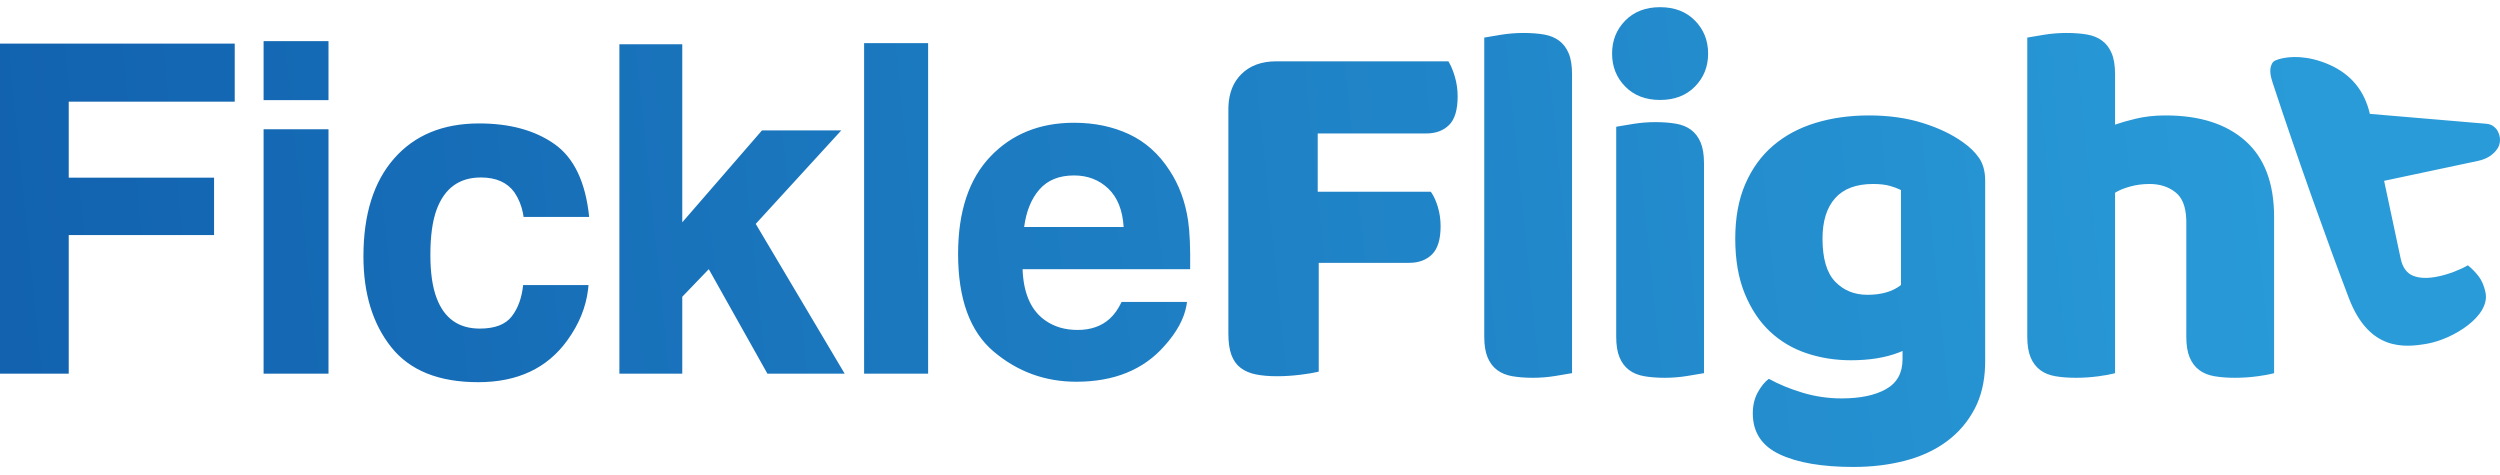
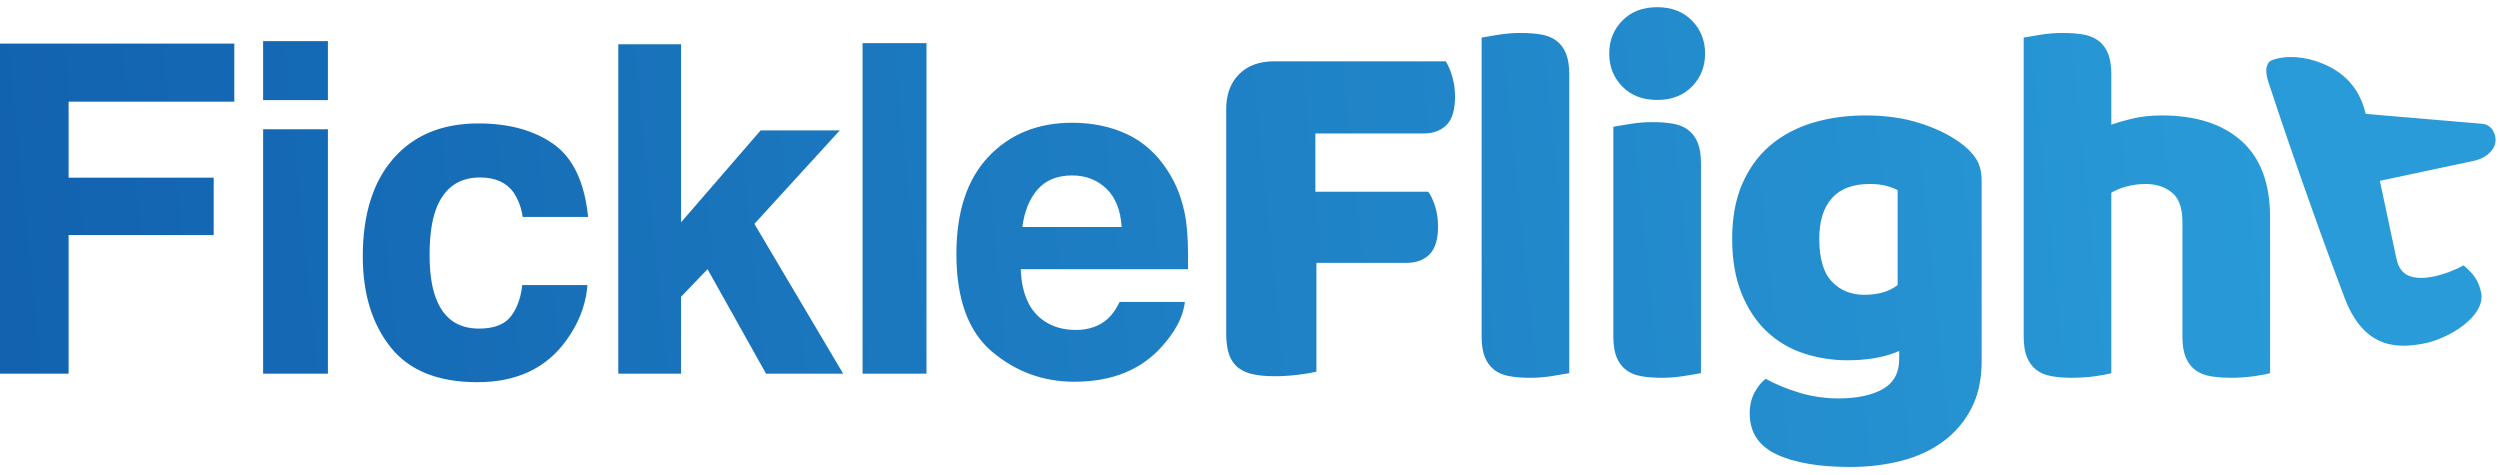
<svg xmlns="http://www.w3.org/2000/svg" width="174" height="33" viewBox="0 0 174 33" fill="none">
-   <path d="M130.082 8.034C131.447 8.034 132.687 8.207 133.801 8.554C134.915 8.901 135.856 9.349 136.622 9.899C137.101 10.234 137.479 10.605 137.754 11.011C138.03 11.418 138.168 11.944 138.168 12.59V25.146L138.162 25.487C138.122 26.611 137.884 27.591 137.449 28.428C136.97 29.349 136.317 30.114 135.49 30.724C134.664 31.334 133.693 31.782 132.579 32.069C131.465 32.356 130.273 32.5 129.003 32.5C126.823 32.5 125.11 32.207 123.864 31.621C122.618 31.035 121.995 30.084 121.995 28.769C121.995 28.219 122.109 27.735 122.337 27.316C122.564 26.898 122.822 26.581 123.11 26.366C123.804 26.748 124.589 27.071 125.463 27.334C126.338 27.597 127.242 27.729 128.177 27.729C129.471 27.729 130.501 27.514 131.267 27.083C132.034 26.652 132.417 25.959 132.417 25.002V24.428L132.144 24.54C131.216 24.896 130.109 25.074 128.824 25.074C127.746 25.074 126.721 24.913 125.751 24.59C124.781 24.267 123.93 23.765 123.199 23.083C122.469 22.401 121.882 21.522 121.438 20.446C120.995 19.37 120.774 18.09 120.774 16.608C120.774 15.149 121.007 13.881 121.474 12.805C121.942 11.729 122.588 10.838 123.415 10.132C124.242 9.427 125.224 8.901 126.362 8.554C127.5 8.207 128.74 8.034 130.082 8.034ZM33.346 8.591C35.483 8.591 37.231 9.069 38.591 10.026C39.951 10.983 40.756 12.674 41.007 15.098H36.441L36.398 14.83C36.294 14.301 36.095 13.819 35.8 13.382C35.3 12.695 34.524 12.352 33.471 12.352C31.97 12.352 30.944 13.095 30.391 14.583C30.099 15.374 29.954 16.425 29.954 17.736C29.954 18.984 30.099 19.988 30.391 20.747C30.923 22.163 31.923 22.87 33.393 22.87C34.435 22.87 35.175 22.589 35.613 22.027C36.051 21.465 36.316 20.737 36.41 19.842H40.96L40.929 20.153C40.778 21.391 40.298 22.567 39.49 23.681C38.093 25.627 36.025 26.6 33.283 26.6C30.542 26.6 28.526 25.788 27.233 24.165C25.941 22.542 25.295 20.435 25.295 17.845C25.295 14.921 26.009 12.648 27.436 11.025C28.864 9.402 30.834 8.591 33.346 8.591ZM74.751 8.544C76.168 8.544 77.445 8.809 78.581 9.34C79.717 9.87 80.655 10.708 81.395 11.852C82.062 12.861 82.495 14.032 82.693 15.364C82.808 16.144 82.854 17.267 82.834 18.734H71.171L71.187 19.03C71.298 20.58 71.83 21.677 72.781 22.324C73.396 22.75 74.136 22.964 75.001 22.964C75.918 22.964 76.663 22.703 77.237 22.183C77.549 21.902 77.826 21.512 78.065 21.013H82.615L82.581 21.246C82.417 22.18 81.902 23.127 81.036 24.087C79.577 25.741 77.534 26.569 74.907 26.569C72.74 26.569 70.827 25.872 69.17 24.477C67.513 23.083 66.684 20.815 66.684 17.673C66.684 14.729 67.432 12.471 68.927 10.9C70.423 9.329 72.364 8.544 74.751 8.544ZM106.036 2.294C106.563 2.294 107.036 2.33 107.455 2.401C107.874 2.473 108.228 2.617 108.515 2.832C108.803 3.047 109.024 3.34 109.18 3.711C109.336 4.081 109.414 4.566 109.414 5.164V25.971L109.293 25.992C109.036 26.038 108.687 26.096 108.246 26.168C107.731 26.252 107.21 26.294 106.683 26.294C106.155 26.294 105.682 26.258 105.263 26.186C104.844 26.114 104.49 25.971 104.203 25.756C103.915 25.54 103.694 25.247 103.538 24.877C103.382 24.506 103.304 24.022 103.304 23.424V2.617L103.425 2.595C103.682 2.55 104.031 2.491 104.472 2.419C104.987 2.336 105.509 2.294 106.036 2.294ZM115.219 8.5C115.747 8.5 116.22 8.536 116.639 8.608C117.058 8.679 117.412 8.823 117.699 9.038C117.987 9.253 118.208 9.546 118.364 9.917C118.52 10.288 118.598 10.772 118.598 11.37V25.971L118.477 25.992C118.22 26.038 117.871 26.096 117.43 26.168C116.915 26.252 116.393 26.294 115.866 26.294C115.339 26.294 114.866 26.258 114.447 26.186C114.028 26.114 113.674 25.971 113.387 25.756C113.099 25.54 112.877 25.247 112.722 24.877C112.566 24.506 112.488 24.022 112.488 23.424V8.823L112.609 8.801C112.866 8.756 113.215 8.697 113.656 8.626C114.171 8.542 114.692 8.5 115.219 8.5ZM143.83 2.294C144.357 2.294 144.83 2.33 145.249 2.401C145.668 2.473 146.022 2.617 146.309 2.832C146.597 3.047 146.818 3.34 146.974 3.711C147.13 4.081 147.208 4.566 147.208 5.164V8.679L147.332 8.634C147.64 8.525 148.072 8.403 148.627 8.267C149.262 8.111 149.963 8.034 150.73 8.034C153.102 8.034 154.952 8.626 156.282 9.809C157.612 10.993 158.277 12.757 158.277 15.101V25.971L158.166 26.002C157.926 26.063 157.586 26.125 157.145 26.186C156.629 26.258 156.096 26.294 155.545 26.294C155.018 26.294 154.545 26.258 154.126 26.186C153.707 26.114 153.353 25.971 153.066 25.756C152.778 25.54 152.556 25.247 152.401 24.877C152.245 24.506 152.167 24.022 152.167 23.424V15.46L152.163 15.239C152.128 14.375 151.884 13.761 151.43 13.397C150.939 13.002 150.334 12.805 149.616 12.805C149.136 12.805 148.681 12.865 148.25 12.984C147.819 13.104 147.471 13.247 147.208 13.415V25.971L147.097 26.002C146.857 26.063 146.517 26.125 146.076 26.186C145.561 26.258 145.027 26.294 144.476 26.294C143.949 26.294 143.476 26.258 143.057 26.186C142.638 26.114 142.284 25.971 141.997 25.756C141.709 25.54 141.488 25.247 141.332 24.877C141.176 24.506 141.098 24.022 141.098 23.424V2.617L141.219 2.595C141.476 2.55 141.825 2.491 142.266 2.419C142.781 2.336 143.302 2.294 143.83 2.294ZM100.805 4.267L100.887 4.406C101.022 4.65 101.144 4.956 101.254 5.325C101.386 5.768 101.452 6.228 101.452 6.706C101.452 7.639 101.254 8.303 100.859 8.697C100.464 9.092 99.93 9.289 99.26 9.289H91.713V13.343H99.583L99.676 13.482C99.828 13.724 99.958 14.025 100.068 14.383C100.2 14.814 100.266 15.268 100.266 15.747C100.266 16.655 100.068 17.307 99.673 17.702C99.278 18.096 98.745 18.294 98.074 18.294H91.784V25.863L91.662 25.894C91.4 25.956 91.027 26.017 90.545 26.078C89.982 26.15 89.425 26.186 88.874 26.186C88.323 26.186 87.837 26.144 87.418 26.061C86.999 25.977 86.645 25.827 86.358 25.612C86.07 25.397 85.855 25.098 85.711 24.715C85.567 24.333 85.495 23.83 85.495 23.209V7.603L85.502 7.351C85.547 6.441 85.845 5.712 86.394 5.164C86.993 4.566 87.807 4.267 88.838 4.267H100.805ZM16.337 3.035V7.077H4.784V12.367H14.899V16.362H4.784V26.007H0V3.035H16.337ZM22.864 8.996V26.007H18.346V8.996H22.864ZM47.486 3.082V15.473L53.036 9.074H58.555L52.599 15.582L58.789 26.007H53.412L49.331 18.734L47.486 20.654V26.007H43.109V3.082H47.486ZM64.597 3.004V26.007H60.142V3.004H64.597ZM158.609 4.119C159.356 3.895 160.631 3.845 162.123 4.504C163.629 5.169 164.569 6.31 164.942 7.926L173.028 8.612C173.128 8.618 173.227 8.638 173.326 8.672C173.475 8.725 173.555 8.798 173.622 8.855C173.786 8.996 173.839 9.104 173.917 9.298C174.056 9.643 174.014 10.05 173.833 10.328C173.541 10.777 173.084 11.068 172.461 11.2L165.934 12.585L167.086 17.996C167.218 18.617 167.51 19.018 167.961 19.197C168.412 19.376 168.996 19.389 169.714 19.237C170.073 19.16 170.438 19.052 170.808 18.911C171.178 18.77 171.497 18.621 171.764 18.465C172.035 18.682 172.283 18.935 172.507 19.225C172.731 19.514 172.892 19.886 172.988 20.34C173.346 22.018 170.7 23.603 168.965 23.915C167.359 24.203 164.894 24.442 163.485 20.757C162.076 17.073 159.863 10.896 158.174 5.749C158.028 5.305 157.938 4.869 158.095 4.509C158.18 4.314 158.241 4.23 158.609 4.119ZM130.369 12.805C129.195 12.805 128.315 13.134 127.728 13.791C127.141 14.449 126.847 15.388 126.847 16.608C126.847 17.995 127.141 18.993 127.728 19.603C128.315 20.213 129.063 20.518 129.974 20.518C130.956 20.518 131.735 20.291 132.31 19.836V13.235L132.2 13.178C132.041 13.101 131.832 13.025 131.573 12.948C131.25 12.853 130.848 12.805 130.369 12.805ZM74.751 12.211C73.719 12.211 72.919 12.534 72.351 13.179C71.783 13.824 71.426 14.698 71.28 15.8H78.206C78.133 14.625 77.776 13.733 77.135 13.124C76.494 12.515 75.699 12.211 74.751 12.211ZM22.864 2.863V6.968H18.346V2.863H22.864ZM115.543 0.5C116.549 0.5 117.358 0.811 117.969 1.433C118.58 2.055 118.885 2.82 118.885 3.729C118.885 4.638 118.58 5.403 117.969 6.025C117.358 6.646 116.549 6.957 115.543 6.957C114.537 6.957 113.728 6.646 113.117 6.025C112.506 5.403 112.201 4.638 112.201 3.729C112.201 2.82 112.506 2.055 113.117 1.433C113.728 0.811 114.537 0.5 115.543 0.5Z" fill="url(#paint0_linear_3279_1866)" />
+   <path d="M129.851 8.034C131.214 8.034 132.452 8.207 133.564 8.554C134.676 8.901 135.615 9.349 136.38 9.899C136.858 10.234 137.235 10.605 137.51 11.011C137.785 11.418 137.923 11.944 137.923 12.59V25.146L137.917 25.487C137.877 26.611 137.64 27.591 137.205 28.428C136.727 29.349 136.075 30.114 135.25 30.724C134.425 31.334 133.456 31.782 132.344 32.069C131.232 32.356 130.042 32.5 128.775 32.5C126.598 32.5 124.888 32.207 123.645 31.621C122.401 31.035 121.779 30.084 121.779 28.769C121.779 28.219 121.893 27.735 122.12 27.316C122.347 26.898 122.604 26.581 122.891 26.366C123.585 26.748 124.368 27.071 125.241 27.334C126.114 27.597 127.017 27.729 127.95 27.729C129.241 27.729 130.269 27.514 131.035 27.083C131.8 26.652 132.183 25.959 132.183 25.002V24.428L131.91 24.54C130.983 24.896 129.878 25.074 128.595 25.074C127.519 25.074 126.497 24.913 125.528 24.59C124.559 24.267 123.71 23.765 122.981 23.083C122.251 22.401 121.665 21.522 121.223 20.446C120.781 19.37 120.559 18.09 120.559 16.608C120.559 15.149 120.793 13.881 121.259 12.805C121.725 11.729 122.371 10.838 123.196 10.132C124.021 9.427 125.002 8.901 126.138 8.554C127.274 8.207 128.512 8.034 129.851 8.034ZM33.287 8.591C35.42 8.591 37.165 9.069 38.523 10.026C39.88 10.983 40.684 12.674 40.934 15.098H36.377L36.333 14.83C36.23 14.301 36.031 13.819 35.737 13.382C35.238 12.695 34.463 12.352 33.412 12.352C31.914 12.352 30.889 13.095 30.337 14.583C30.046 15.374 29.9 16.425 29.9 17.736C29.9 18.984 30.046 19.988 30.337 20.747C30.868 22.163 31.867 22.87 33.334 22.87C34.374 22.87 35.113 22.589 35.55 22.027C35.987 21.465 36.252 20.737 36.346 19.842H40.887L40.856 20.153C40.705 21.391 40.227 22.567 39.42 23.681C38.026 25.627 35.961 26.6 33.224 26.6C30.488 26.6 28.475 25.788 27.185 24.165C25.895 22.542 25.25 20.435 25.25 17.845C25.25 14.921 25.963 12.648 27.388 11.025C28.813 9.402 30.78 8.591 33.287 8.591ZM74.618 8.544C76.033 8.544 77.308 8.809 78.442 9.34C79.576 9.87 80.512 10.708 81.251 11.852C81.917 12.861 82.349 14.032 82.546 15.364C82.661 16.144 82.707 17.267 82.687 18.734H71.045L71.061 19.03C71.172 20.58 71.702 21.677 72.652 22.324C73.266 22.75 74.005 22.964 74.868 22.964C75.784 22.964 76.528 22.703 77.1 22.183C77.412 21.902 77.688 21.512 77.927 21.013H82.468L82.434 21.246C82.27 22.18 81.756 23.127 80.892 24.087C79.436 25.741 77.396 26.569 74.775 26.569C72.611 26.569 70.701 25.872 69.047 24.477C67.393 23.083 66.566 20.815 66.566 17.673C66.566 14.729 67.312 12.471 68.805 10.9C70.298 9.329 72.236 8.544 74.618 8.544ZM105.848 2.294C106.374 2.294 106.846 2.33 107.265 2.401C107.683 2.473 108.036 2.617 108.323 2.832C108.61 3.047 108.831 3.34 108.987 3.711C109.142 4.081 109.22 4.566 109.22 5.164V25.971L109.099 25.992C108.843 26.038 108.495 26.096 108.054 26.168C107.54 26.252 107.019 26.294 106.493 26.294C105.967 26.294 105.495 26.258 105.076 26.186C104.658 26.114 104.305 25.971 104.018 25.756C103.731 25.54 103.51 25.247 103.354 24.877C103.199 24.506 103.121 24.022 103.121 23.424V2.617L103.242 2.595C103.498 2.55 103.846 2.491 104.287 2.419C104.801 2.336 105.321 2.294 105.848 2.294ZM115.015 8.5C115.541 8.5 116.014 8.536 116.432 8.608C116.851 8.679 117.203 8.823 117.49 9.038C117.777 9.253 117.999 9.546 118.154 9.917C118.31 10.288 118.387 10.772 118.387 11.37V25.971L118.267 25.992C118.011 26.038 117.662 26.096 117.221 26.168C116.707 26.252 116.187 26.294 115.661 26.294C115.135 26.294 114.662 26.258 114.244 26.186C113.825 26.114 113.473 25.971 113.186 25.756C112.899 25.54 112.677 25.247 112.522 24.877C112.366 24.506 112.289 24.022 112.289 23.424V8.823L112.409 8.801C112.665 8.756 113.014 8.697 113.455 8.626C113.969 8.542 114.489 8.5 115.015 8.5ZM143.574 2.294C144.101 2.294 144.573 2.33 144.991 2.401C145.41 2.473 145.763 2.617 146.05 2.832C146.337 3.047 146.558 3.34 146.713 3.711C146.869 4.081 146.947 4.566 146.947 5.164V8.679L147.071 8.634C147.378 8.525 147.809 8.403 148.364 8.267C148.997 8.111 149.697 8.034 150.462 8.034C152.83 8.034 154.678 8.626 156.005 9.809C157.332 10.993 157.996 12.757 157.996 15.101V25.971L157.885 26.002C157.646 26.063 157.307 26.125 156.866 26.186C156.352 26.258 155.82 26.294 155.27 26.294C154.743 26.294 154.271 26.258 153.852 26.186C153.434 26.114 153.081 25.971 152.794 25.756C152.507 25.54 152.286 25.247 152.131 24.877C151.975 24.506 151.897 24.022 151.897 23.424V15.46L151.893 15.239C151.858 14.375 151.614 13.761 151.162 13.397C150.672 13.002 150.068 12.805 149.35 12.805C148.872 12.805 148.417 12.865 147.987 12.984C147.557 13.104 147.21 13.247 146.947 13.415V25.971L146.836 26.002C146.597 26.063 146.257 26.125 145.817 26.186C145.302 26.258 144.77 26.294 144.22 26.294C143.694 26.294 143.222 26.258 142.803 26.186C142.385 26.114 142.032 25.971 141.745 25.756C141.458 25.54 141.237 25.247 141.081 24.877C140.926 24.506 140.848 24.022 140.848 23.424V2.617L140.968 2.595C141.225 2.55 141.573 2.491 142.014 2.419C142.528 2.336 143.048 2.294 143.574 2.294ZM100.626 4.267L100.708 4.406C100.843 4.65 100.965 4.956 101.075 5.325C101.206 5.768 101.272 6.228 101.272 6.706C101.272 7.639 101.075 8.303 100.68 8.697C100.285 9.092 99.753 9.289 99.084 9.289H91.55V13.343H99.406L99.5 13.482C99.651 13.724 99.781 14.025 99.891 14.383C100.022 14.814 100.088 15.268 100.088 15.747C100.088 16.655 99.891 17.307 99.496 17.702C99.102 18.096 98.569 18.294 97.9 18.294H91.622V25.863L91.5 25.894C91.238 25.956 90.866 26.017 90.384 26.078C89.822 26.15 89.266 26.186 88.716 26.186C88.166 26.186 87.681 26.144 87.263 26.061C86.844 25.977 86.492 25.827 86.205 25.612C85.918 25.397 85.703 25.098 85.559 24.715C85.415 24.333 85.344 23.83 85.344 23.209V7.603L85.35 7.351C85.396 6.441 85.692 5.712 86.241 5.164C86.838 4.566 87.652 4.267 88.68 4.267H100.626ZM16.308 3.035V7.077H4.775V12.367H14.872V16.362H4.775V26.007H0V3.035H16.308ZM22.823 8.996V26.007H18.313V8.996H22.823ZM47.402 3.082V15.473L52.942 9.074H58.451L52.505 15.582L58.685 26.007H53.317L49.244 18.734L47.402 20.654V26.007H43.033V3.082H47.402ZM64.483 3.004V26.007H60.035V3.004H64.483ZM158.328 4.119C159.074 3.895 160.346 3.845 161.836 4.504C163.339 5.169 164.277 6.31 164.649 7.926L172.721 8.612C172.821 8.618 172.92 8.638 173.019 8.672C173.167 8.725 173.247 8.798 173.314 8.855C173.478 8.996 173.531 9.104 173.609 9.298C173.748 9.643 173.706 10.05 173.525 10.328C173.233 10.777 172.777 11.068 172.156 11.2L165.639 12.585L166.79 17.996C166.922 18.617 167.213 19.018 167.663 19.197C168.113 19.376 168.696 19.389 169.413 19.237C169.772 19.16 170.136 19.052 170.505 18.911C170.875 18.77 171.193 18.621 171.459 18.465C171.73 18.682 171.977 18.935 172.201 19.225C172.425 19.514 172.585 19.886 172.682 20.34C173.038 22.018 170.397 23.603 168.666 23.915C167.062 24.203 164.602 24.442 163.195 20.757C161.789 17.073 159.58 10.896 157.894 5.749C157.748 5.305 157.658 4.869 157.814 4.509C157.899 4.314 157.96 4.23 158.328 4.119ZM130.138 12.805C128.966 12.805 128.087 13.134 127.501 13.791C126.915 14.449 126.622 15.388 126.622 16.608C126.622 17.995 126.915 18.993 127.501 19.603C128.087 20.213 128.834 20.518 129.743 20.518C130.724 20.518 131.501 20.291 132.075 19.836V13.235L131.965 13.178C131.806 13.101 131.598 13.025 131.34 12.948C131.017 12.853 130.616 12.805 130.138 12.805ZM74.618 12.211C73.588 12.211 72.79 12.534 72.223 13.179C71.656 13.824 71.3 14.698 71.154 15.8H78.067C77.995 14.625 77.638 13.733 76.998 13.124C76.359 12.515 75.565 12.211 74.618 12.211ZM22.823 2.863V6.968H18.313V2.863H22.823ZM115.338 0.5C116.342 0.5 117.15 0.811 117.76 1.433C118.369 2.055 118.674 2.82 118.674 3.729C118.674 4.638 118.369 5.403 117.76 6.025C117.15 6.646 116.342 6.957 115.338 6.957C114.334 6.957 113.526 6.646 112.916 6.025C112.307 5.403 112.002 4.638 112.002 3.729C112.002 2.82 112.307 2.055 112.916 1.433C113.526 0.811 114.334 0.5 115.338 0.5Z" fill="url(#paint0_linear_1900_3560)" />
  <defs>
-     <linearGradient id="paint0_linear_3279_1866" x1="161.366" y1="16.119" x2="1.604" y2="32.41" gradientUnits="userSpaceOnUse">
+     <linearGradient id="paint0_linear_1900_3560" x1="161.08" y1="16.119" x2="1.596" y2="32.353" gradientUnits="userSpaceOnUse">
      <stop stop-color="#299BD8" />
      <stop offset="1" stop-color="#1262AF" />
    </linearGradient>
  </defs>
</svg>
